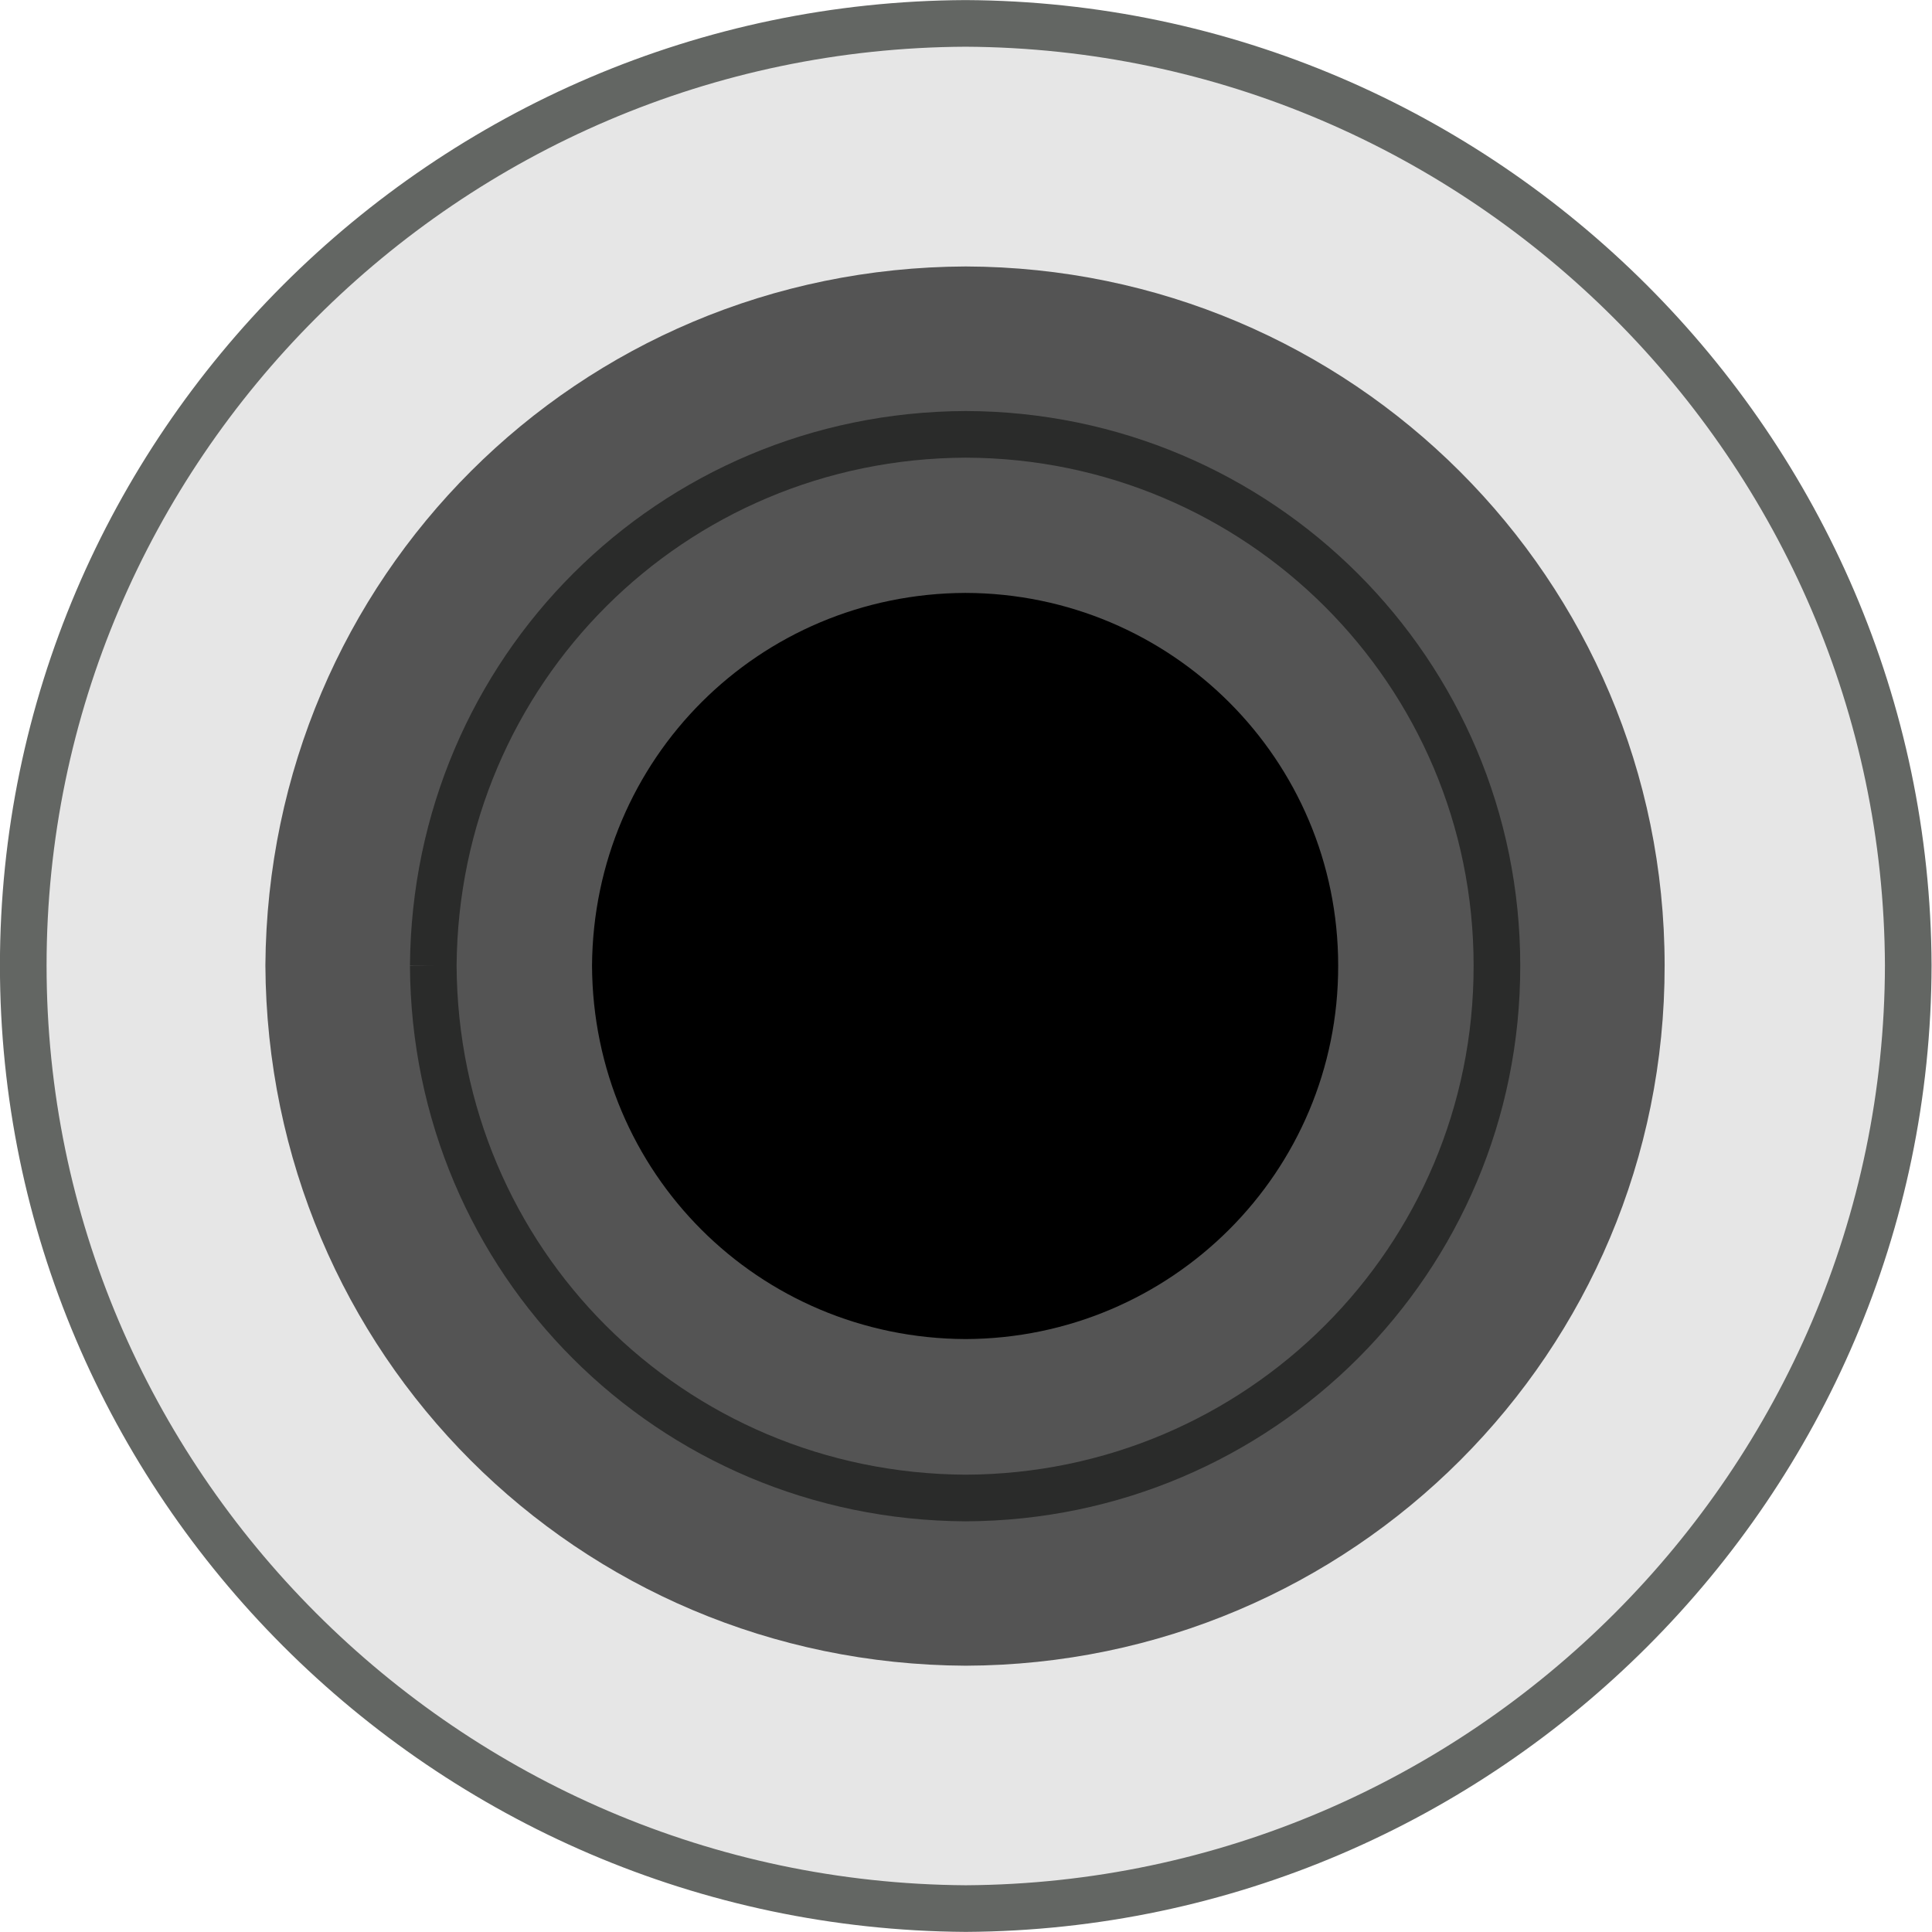
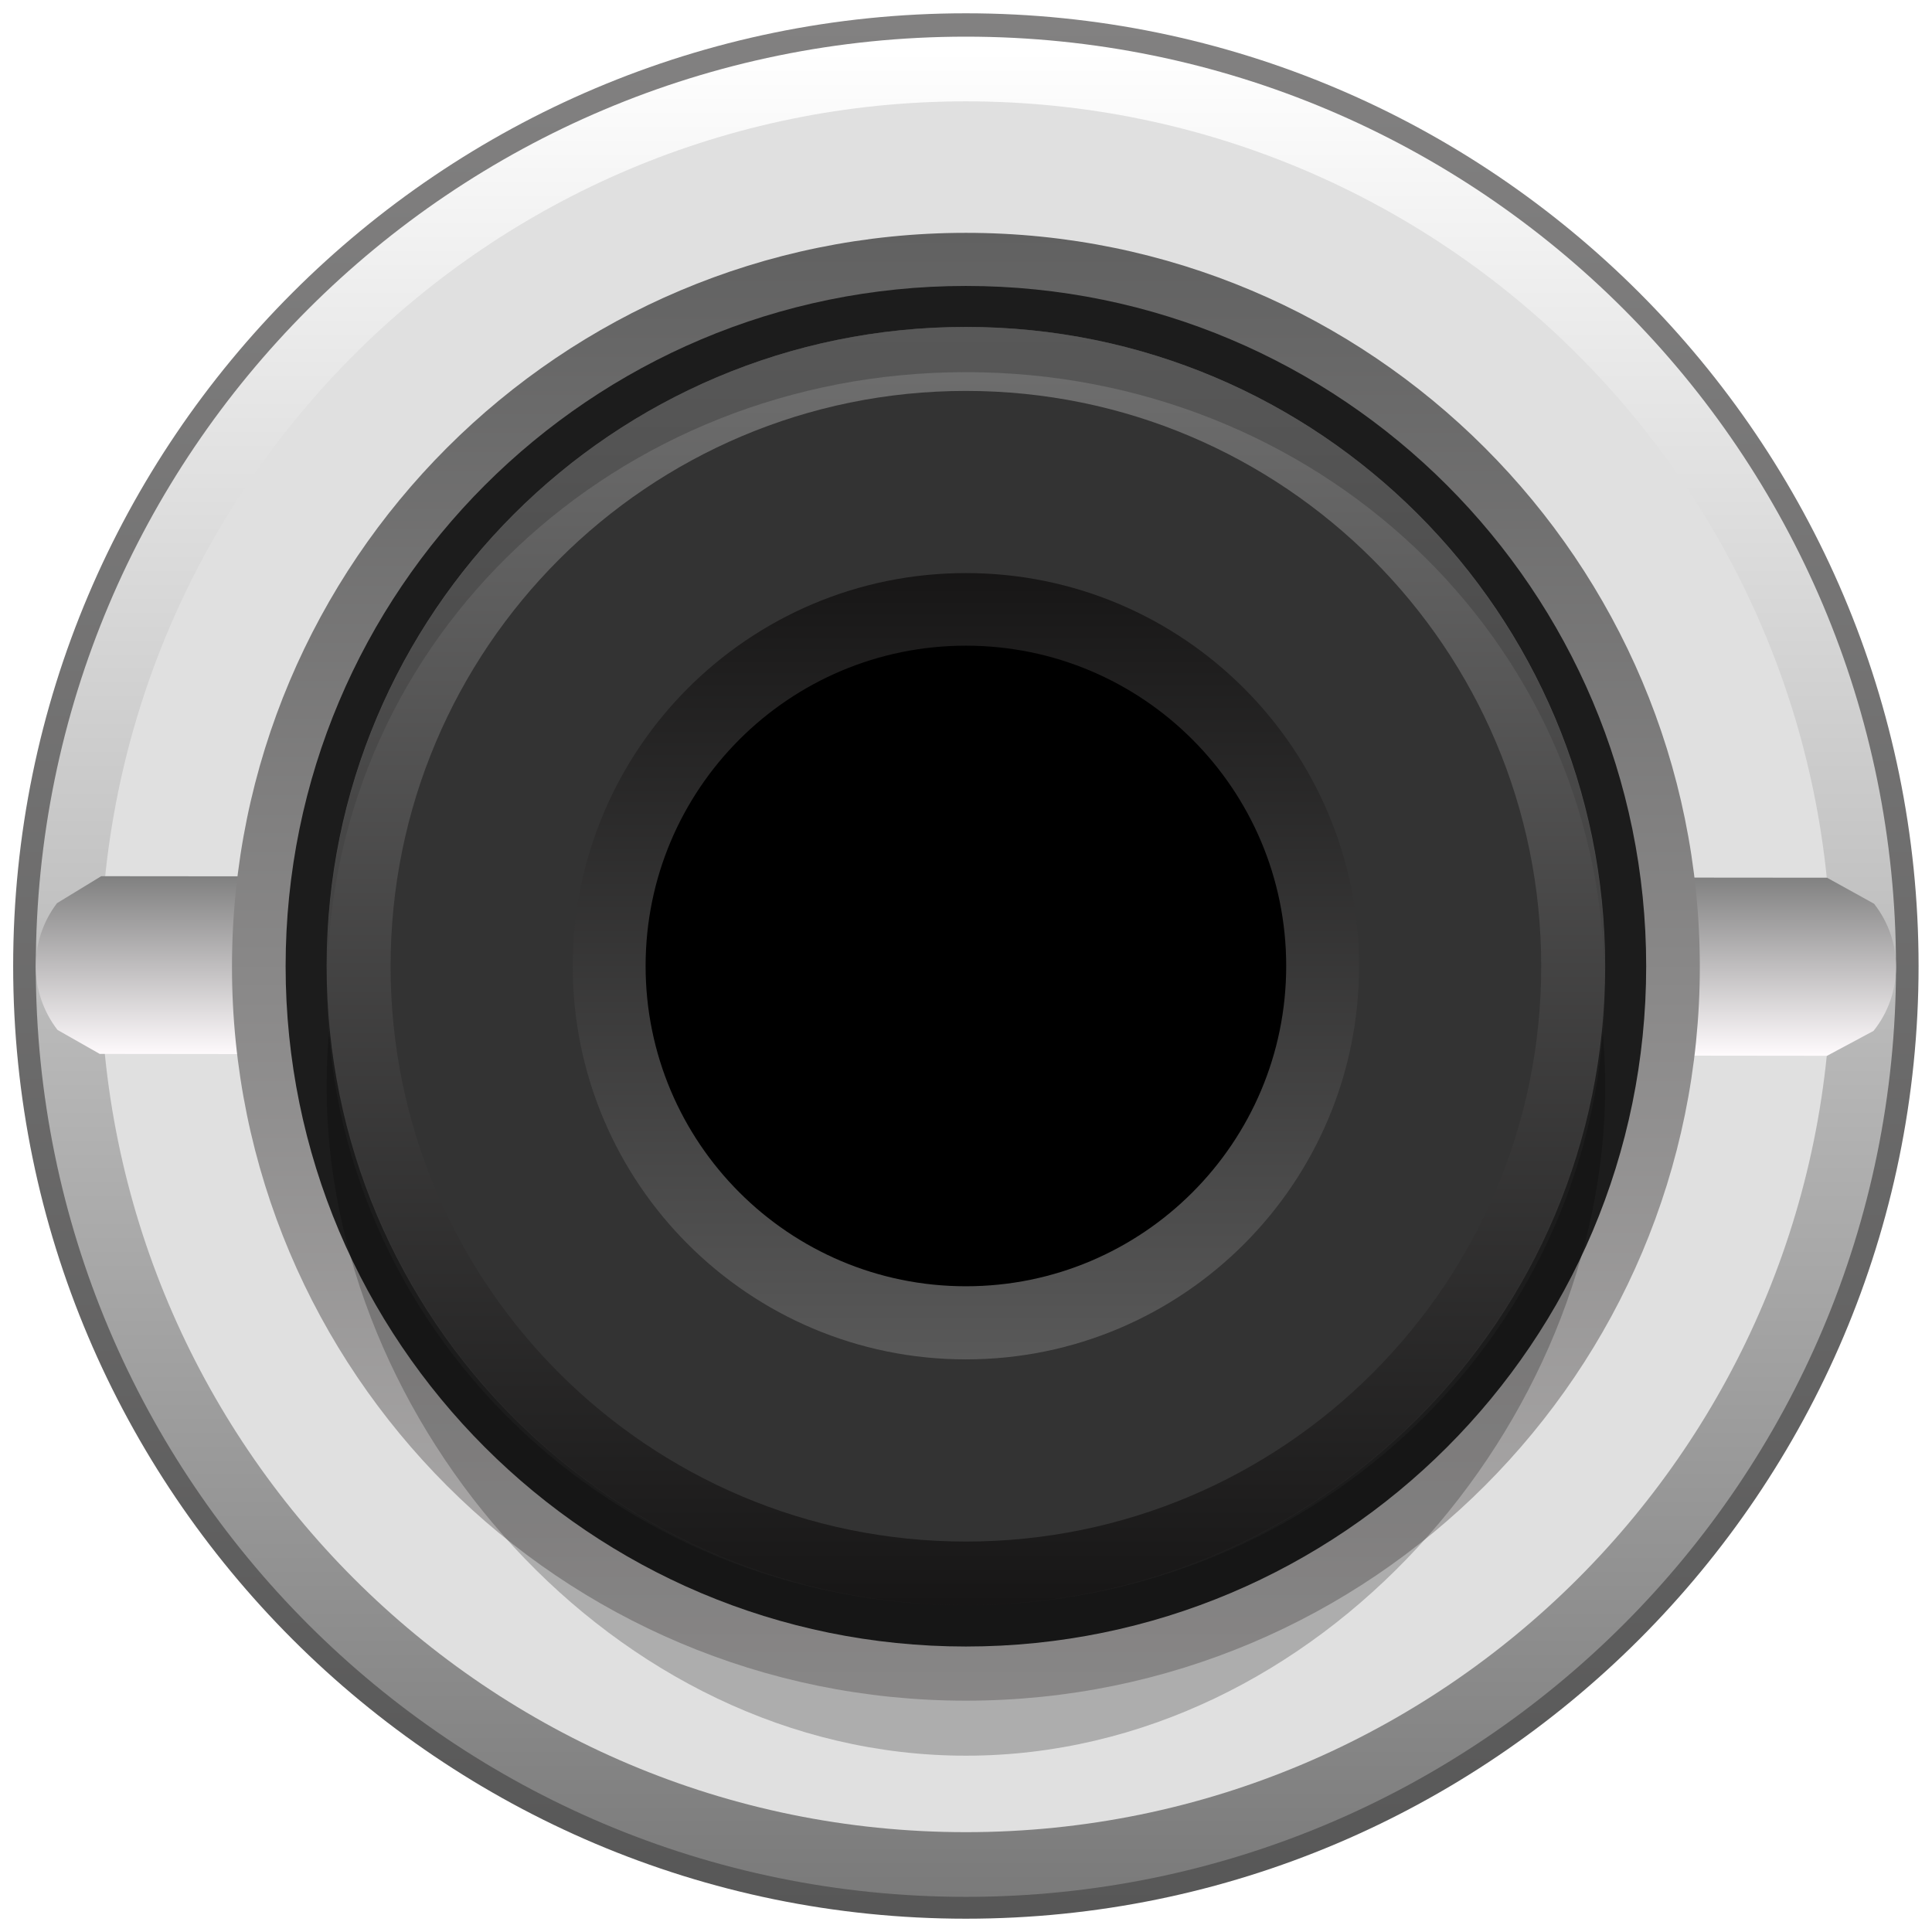
- <svg xmlns="http://www.w3.org/2000/svg" width="10.355mm" height="10.357mm" viewBox="0 0 10.355 10.357" version="1.1" id="svg15246">
-   <defs id="defs15240">
-     <clipPath id="clip89">
-       <rect y="0" x="0" width="18" height="19" id="rect4864" />
-     </clipPath>
-     <clipPath id="clip90">
-       <path d="m 0.898,0.129 h 16.25 v 17.883 h -16.25 z m 0,0" id="path4861" />
-     </clipPath>
-     <mask id="mask44">
-       <g style="filter:url(#alpha)" id="g4858" transform="matrix(0.2645833,0,0,0.2645833,89.35879,128.5777)">
-         <rect x="0" y="0" width="3052.87" height="3351.5" style="fill:#000000;fill-opacity:0.15;stroke:none" id="rect4856" />
-       </g>
-     </mask>
-     <filter id="alpha" filterUnits="objectBoundingBox" x="0" y="0" width="1" height="1">
-       <feColorMatrix type="matrix" in="SourceGraphic" values="0 0 0 0 1 0 0 0 0 1 0 0 0 0 1 0 0 0 1 0" id="feColorMatrix4149" />
-     </filter>
-     <clipPath id="clipPath17821">
-       <rect y="0" x="0" width="18" height="19" id="rect17819" />
-     </clipPath>
-     <clipPath id="clipPath17825">
-       <path d="m 0.898,0.129 h 16.25 v 17.883 h -16.25 z m 0,0" id="path17823" />
-     </clipPath>
-     <clipPath id="clip87">
-       <rect y="0" x="0" width="24" height="26" id="rect4848" />
-     </clipPath>
-     <clipPath id="clip88">
-       <path d="m 0.684,0.922 h 22.68 v 24.938 H 0.684 Z m 0,0" id="path4845" />
-     </clipPath>
-     <mask id="mask43">
-       <g style="filter:url(#alpha)" id="g4842" transform="matrix(0.2645833,0,0,0.2645833,89.35879,128.5777)">
-         <rect x="0" y="0" width="3052.87" height="3351.5" style="fill:#000000;fill-opacity:0.15;stroke:none" id="rect4840" />
-       </g>
-     </mask>
-     <filter id="filter17836" filterUnits="objectBoundingBox" x="0" y="0" width="1" height="1">
-       <feColorMatrix type="matrix" in="SourceGraphic" values="0 0 0 0 1 0 0 0 0 1 0 0 0 0 1 0 0 0 1 0" id="feColorMatrix17834" />
-     </filter>
-     <clipPath id="clipPath17840">
-       <rect y="0" x="0" width="24" height="26" id="rect17838" />
-     </clipPath>
-     <clipPath id="clipPath17844">
-       <path d="m 0.684,0.922 h 22.68 v 24.938 H 0.684 Z m 0,0" id="path17842" />
-     </clipPath>
-     <clipPath id="clip95">
-       <rect y="0" x="0" width="18" height="18" id="rect4912" />
-     </clipPath>
-     <clipPath id="clip96">
-       <path d="M 0.141,0.141 H 17.199 V 17.199 H 0.141 Z m 0,0" id="path4909" />
-     </clipPath>
-     <mask id="mask47">
-       <g style="filter:url(#alpha-3)" id="g4906" transform="matrix(0.2645833,0,0,0.2645833,88.61115,119.1986)">
-         <rect x="0" y="0" width="3052.87" height="3351.5" style="fill:#000000;fill-opacity:0.33;stroke:none" id="rect4904" />
-       </g>
-     </mask>
-     <filter id="alpha-3" filterUnits="objectBoundingBox" x="0" y="0" width="1" height="1">
-       <feColorMatrix type="matrix" in="SourceGraphic" values="0 0 0 0 1 0 0 0 0 1 0 0 0 0 1 0 0 0 1 0" id="feColorMatrix4149-6" />
-     </filter>
-     <clipPath id="clipPath18541">
-       <rect y="0" x="0" width="18" height="18" id="rect18539" />
-     </clipPath>
-     <clipPath id="clipPath18545">
-       <path d="M 0.141,0.141 H 17.199 V 17.199 H 0.141 Z m 0,0" id="path18543" />
-     </clipPath>
-     <clipPath id="clip93">
-       <rect y="0" x="0" width="22" height="24" id="rect4896" />
-     </clipPath>
-     <clipPath id="clip94">
-       <path d="M 0.039,0.039 H 21.301 V 23.422 H 0.039 Z m 0,0" id="path4893" />
-     </clipPath>
-     <mask id="mask46">
-       <g style="filter:url(#alpha-3)" id="g4890" transform="matrix(0.2645833,0,0,0.2645833,88.61115,119.1986)">
-         <rect x="0" y="0" width="3052.87" height="3351.5" style="fill:#000000;fill-opacity:0.15;stroke:none" id="rect4888" />
-       </g>
-     </mask>
-     <filter id="filter18556" filterUnits="objectBoundingBox" x="0" y="0" width="1" height="1">
-       <feColorMatrix type="matrix" in="SourceGraphic" values="0 0 0 0 1 0 0 0 0 1 0 0 0 0 1 0 0 0 1 0" id="feColorMatrix18554" />
-     </filter>
-     <clipPath id="clipPath18560">
-       <rect y="0" x="0" width="22" height="24" id="rect18558" />
-     </clipPath>
-     <clipPath id="clipPath18564">
-       <path d="M 0.039,0.039 H 21.301 V 23.422 H 0.039 Z m 0,0" id="path18562" />
-     </clipPath>
-     <clipPath id="clip91">
-       <rect y="0" x="0" width="29" height="32" id="rect4880" />
-     </clipPath>
-     <clipPath id="clip92">
-       <path d="M 0.508,0.5 H 28.855 V 31.68 H 0.508 Z m 0,0" id="path4877" />
-     </clipPath>
-     <mask id="mask45">
-       <g style="filter:url(#alpha-3)" id="g4874" transform="matrix(0.2645833,0,0,0.2645833,88.61115,119.1986)">
-         <rect x="0" y="0" width="3052.87" height="3351.5" style="fill:#000000;fill-opacity:0.15;stroke:none" id="rect4872" />
-       </g>
-     </mask>
-     <filter id="filter18575" filterUnits="objectBoundingBox" x="0" y="0" width="1" height="1">
-       <feColorMatrix type="matrix" in="SourceGraphic" values="0 0 0 0 1 0 0 0 0 1 0 0 0 0 1 0 0 0 1 0" id="feColorMatrix18573" />
-     </filter>
-     <clipPath id="clipPath18579">
-       <rect y="0" x="0" width="29" height="32" id="rect18577" />
-     </clipPath>
-     <clipPath id="clipPath18583">
-       <path d="M 0.508,0.5 H 28.855 V 31.68 H 0.508 Z m 0,0" id="path18581" />
-     </clipPath>
-   </defs>
-   <g id="layer1" transform="translate(-74.41631,-97.61355)">
-     <path id="path7751" d="m 79.593,107.845 c -2.786,-0.018 -5.053,-2.286 -5.052,-5.057 0.001,-2.771 2.267,-5.037 5.052,-5.049 2.775,0.014 5.042,2.279 5.053,5.049 -0.005,2.773 -2.272,5.041 -5.052,5.057 z m 0,0" style="fill:#e6e6e6;fill-opacity:1;fill-rule:nonzero;stroke:#636663;stroke-width:0.25;stroke-miterlimit:4;stroke-dasharray:none;stroke-opacity:1" />
-     <path id="path7757" d="m 75.839,102.788 c 0.011,2.082 1.673,3.745 3.754,3.755 2.073,-0.007 3.75,-1.68 3.747,-3.755 -0.001,-2.07 -1.677,-3.74 -3.747,-3.746 -2.078,0.008 -3.739,1.666 -3.754,3.746" style="fill:#545454;fill-opacity:1;fill-rule:nonzero;stroke:none;stroke-width:0.353" />
-     <path id="path7759" d="m 77.59,102.79 c 0.005,1.111 0.892,1.997 2.002,2.002 1.105,-0.004 2,-0.896 1.998,-2.002 0,-1.105 -0.894,-1.995 -1.998,-1.998 -1.108,0.004 -1.994,0.889 -2.002,1.998" style="fill:#000000;fill-opacity:1;fill-rule:nonzero;stroke:none;stroke-width:0.353" />
-     <path style="fill:none;fill-opacity:1;fill-rule:nonzero;stroke:#2a2b2a;stroke-width:0.25;stroke-miterlimit:4;stroke-dasharray:none;stroke-opacity:1" d="m 76.739,102.79 c 0.008,1.583 1.271,2.846 2.854,2.854 1.575,-0.006 2.85,-1.277 2.848,-2.854 0,-1.575 -1.275,-2.844 -2.848,-2.848 -1.579,0.006 -2.842,1.267 -2.854,2.848" id="path18715" />
+ <svg xmlns="http://www.w3.org/2000/svg" version="1.0" id="svg15246" x="0px" y="0px" width="29.353px" height="29.357px" viewBox="0 0 29.353 29.357" enable-background="new 0 0 29.353 29.357" xml:space="preserve">
+   <g>
+     <linearGradient id="SVGID_1_" gradientUnits="userSpaceOnUse" x1="-602.197" y1="1788.518" x2="-573.244" y2="1788.518" gradientTransform="matrix(0 1 1 0 -1773.841 602.399)">
+       <stop offset="0" style="stop-color:#828181" />
+       <stop offset="1" style="stop-color:#575757" />
+     </linearGradient>
+     <path fill="url(#SVGID_1_)" d="M14.677,29.155c-7.982,0-14.477-6.494-14.477-14.476   c0-7.983,6.494-14.477,14.477-14.477s14.476,6.494,14.476,14.477   C29.153,22.661,22.659,29.155,14.677,29.155z" />
  </g>
+   <linearGradient id="SVGID_2_" gradientUnits="userSpaceOnUse" x1="1061.788" y1="-4088.517" x2="1090.055" y2="-4088.517" gradientTransform="matrix(0 1 -1 0 -4073.84 -1061.232)">
+     <stop offset="0.006" style="stop-color:#FFFFFF" />
+     <stop offset="1" style="stop-color:#7A7A7A" />
+   </linearGradient>
+   <circle fill="url(#SVGID_2_)" cx="14.677" cy="14.69" r="14.133" />
+   <circle fill="#E0E0E0" cx="14.677" cy="14.69" r="13.15" />
+   <linearGradient id="SVGID_3_" gradientUnits="userSpaceOnUse" x1="61.683" y1="-51.37" x2="61.683" y2="-48.641" gradientTransform="matrix(1 0 0 -1 -47.00625 -35.32658)">
+     <stop offset="0" style="stop-color:#FFFBFD" />
+     <stop offset="1" style="stop-color:#808080" />
+   </linearGradient>
+   <path fill="url(#SVGID_3_)" d="M1.538,13.314l-0.672,0.41c-0.433,0.57-0.43,1.359,0.008,1.926l0.641,0.364  l26.247,0.029l0.706-0.378c0.453-0.564,0.456-1.365,0.008-1.933l-0.714-0.395L1.538,13.314z" />
+   <linearGradient id="SVGID_4_" gradientUnits="userSpaceOnUse" x1="-1239.968" y1="-378.724" x2="-1217.664" y2="-378.724" gradientTransform="matrix(0 -1 -1 0 -364.0472 -1214.126)">
+     <stop offset="0" style="stop-color:#B0AEAE" />
+     <stop offset="1" style="stop-color:#616161" />
+   </linearGradient>
+   <circle fill="url(#SVGID_4_)" cx="14.677" cy="14.69" r="11.152" />
+   <circle fill="#1C1C1C" cx="14.677" cy="14.682" r="10.337" />
+   <circle cx="14.677" cy="14.682" r="4.739" />
+   <path opacity="0.23" d="M14.677,7.252c5.365,0,9.714,4.143,9.714,9.253S20.042,26.678,14.677,26.678  s-9.714-5.063-9.714-10.173S9.311,7.252,14.677,7.252z" />
+   <linearGradient id="SVGID_5_" gradientUnits="userSpaceOnUse" x1="-1881.69" y1="26.812" x2="-1881.69" y2="7.383" gradientTransform="matrix(-1 0 0 -1 -1867.013 31.77966)">
+     <stop offset="0.006" style="stop-color:#707070" />
+     <stop offset="1" style="stop-color:#171616" />
+   </linearGradient>
+   <circle fill="url(#SVGID_5_)" cx="14.677" cy="14.682" r="9.714" />
+   <circle fill="#333333" cx="14.677" cy="14.682" r="8.742" />
+   <g opacity="0.5">
+     <path fill="#404040" d="M14.677,5.655c5.313,0,9.623,4.029,9.701,9.169   c0.001-0.049,0.007-0.096,0.007-0.145c0-5.364-4.346-9.712-9.708-9.712S4.968,9.315,4.968,14.679   c0,0.049,0.007,0.096,0.007,0.145C5.054,9.684,9.364,5.655,14.677,5.655z" />
+     <path opacity="0.28" fill="#404040" d="M4.976,14.824c-0.001,0.047-0.007,0.093-0.007,0.141   c0,5.206,4.347,9.426,9.708,9.426C9.364,24.39,5.054,20.12,4.976,14.824z" />
+     <path opacity="0.28" fill="#404040" d="M14.677,24.39c5.362,0,9.708-4.22,9.708-9.426   c0-0.048-0.007-0.093-0.007-0.141C24.299,20.12,19.989,24.39,14.677,24.39z" />
+   </g>
+   <linearGradient id="SVGID_6_" gradientUnits="userSpaceOnUse" x1="-1881.69" y1="11.124" x2="-1881.69" y2="23.072" gradientTransform="matrix(-1 0 0 -1 -1867.013 31.77966)">
+     <stop offset="0" style="stop-color:#595959" />
+     <stop offset="1" style="stop-color:#171616" />
+   </linearGradient>
+   <circle fill="url(#SVGID_6_)" cx="14.677" cy="14.682" r="5.974" />
+   <circle cx="14.677" cy="14.678" r="4.867" />
</svg>
